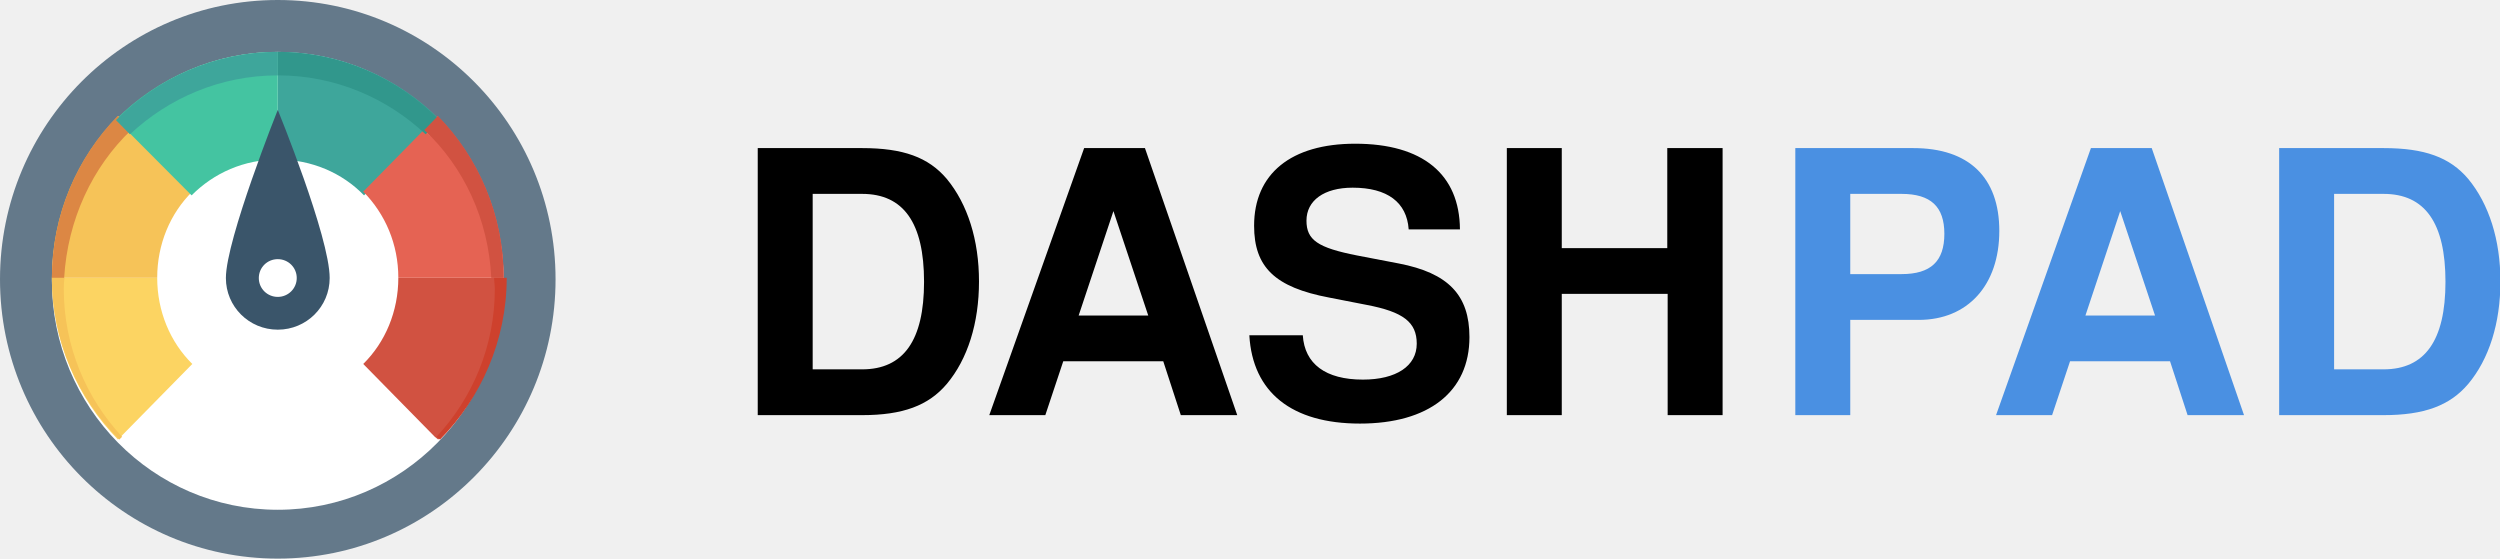
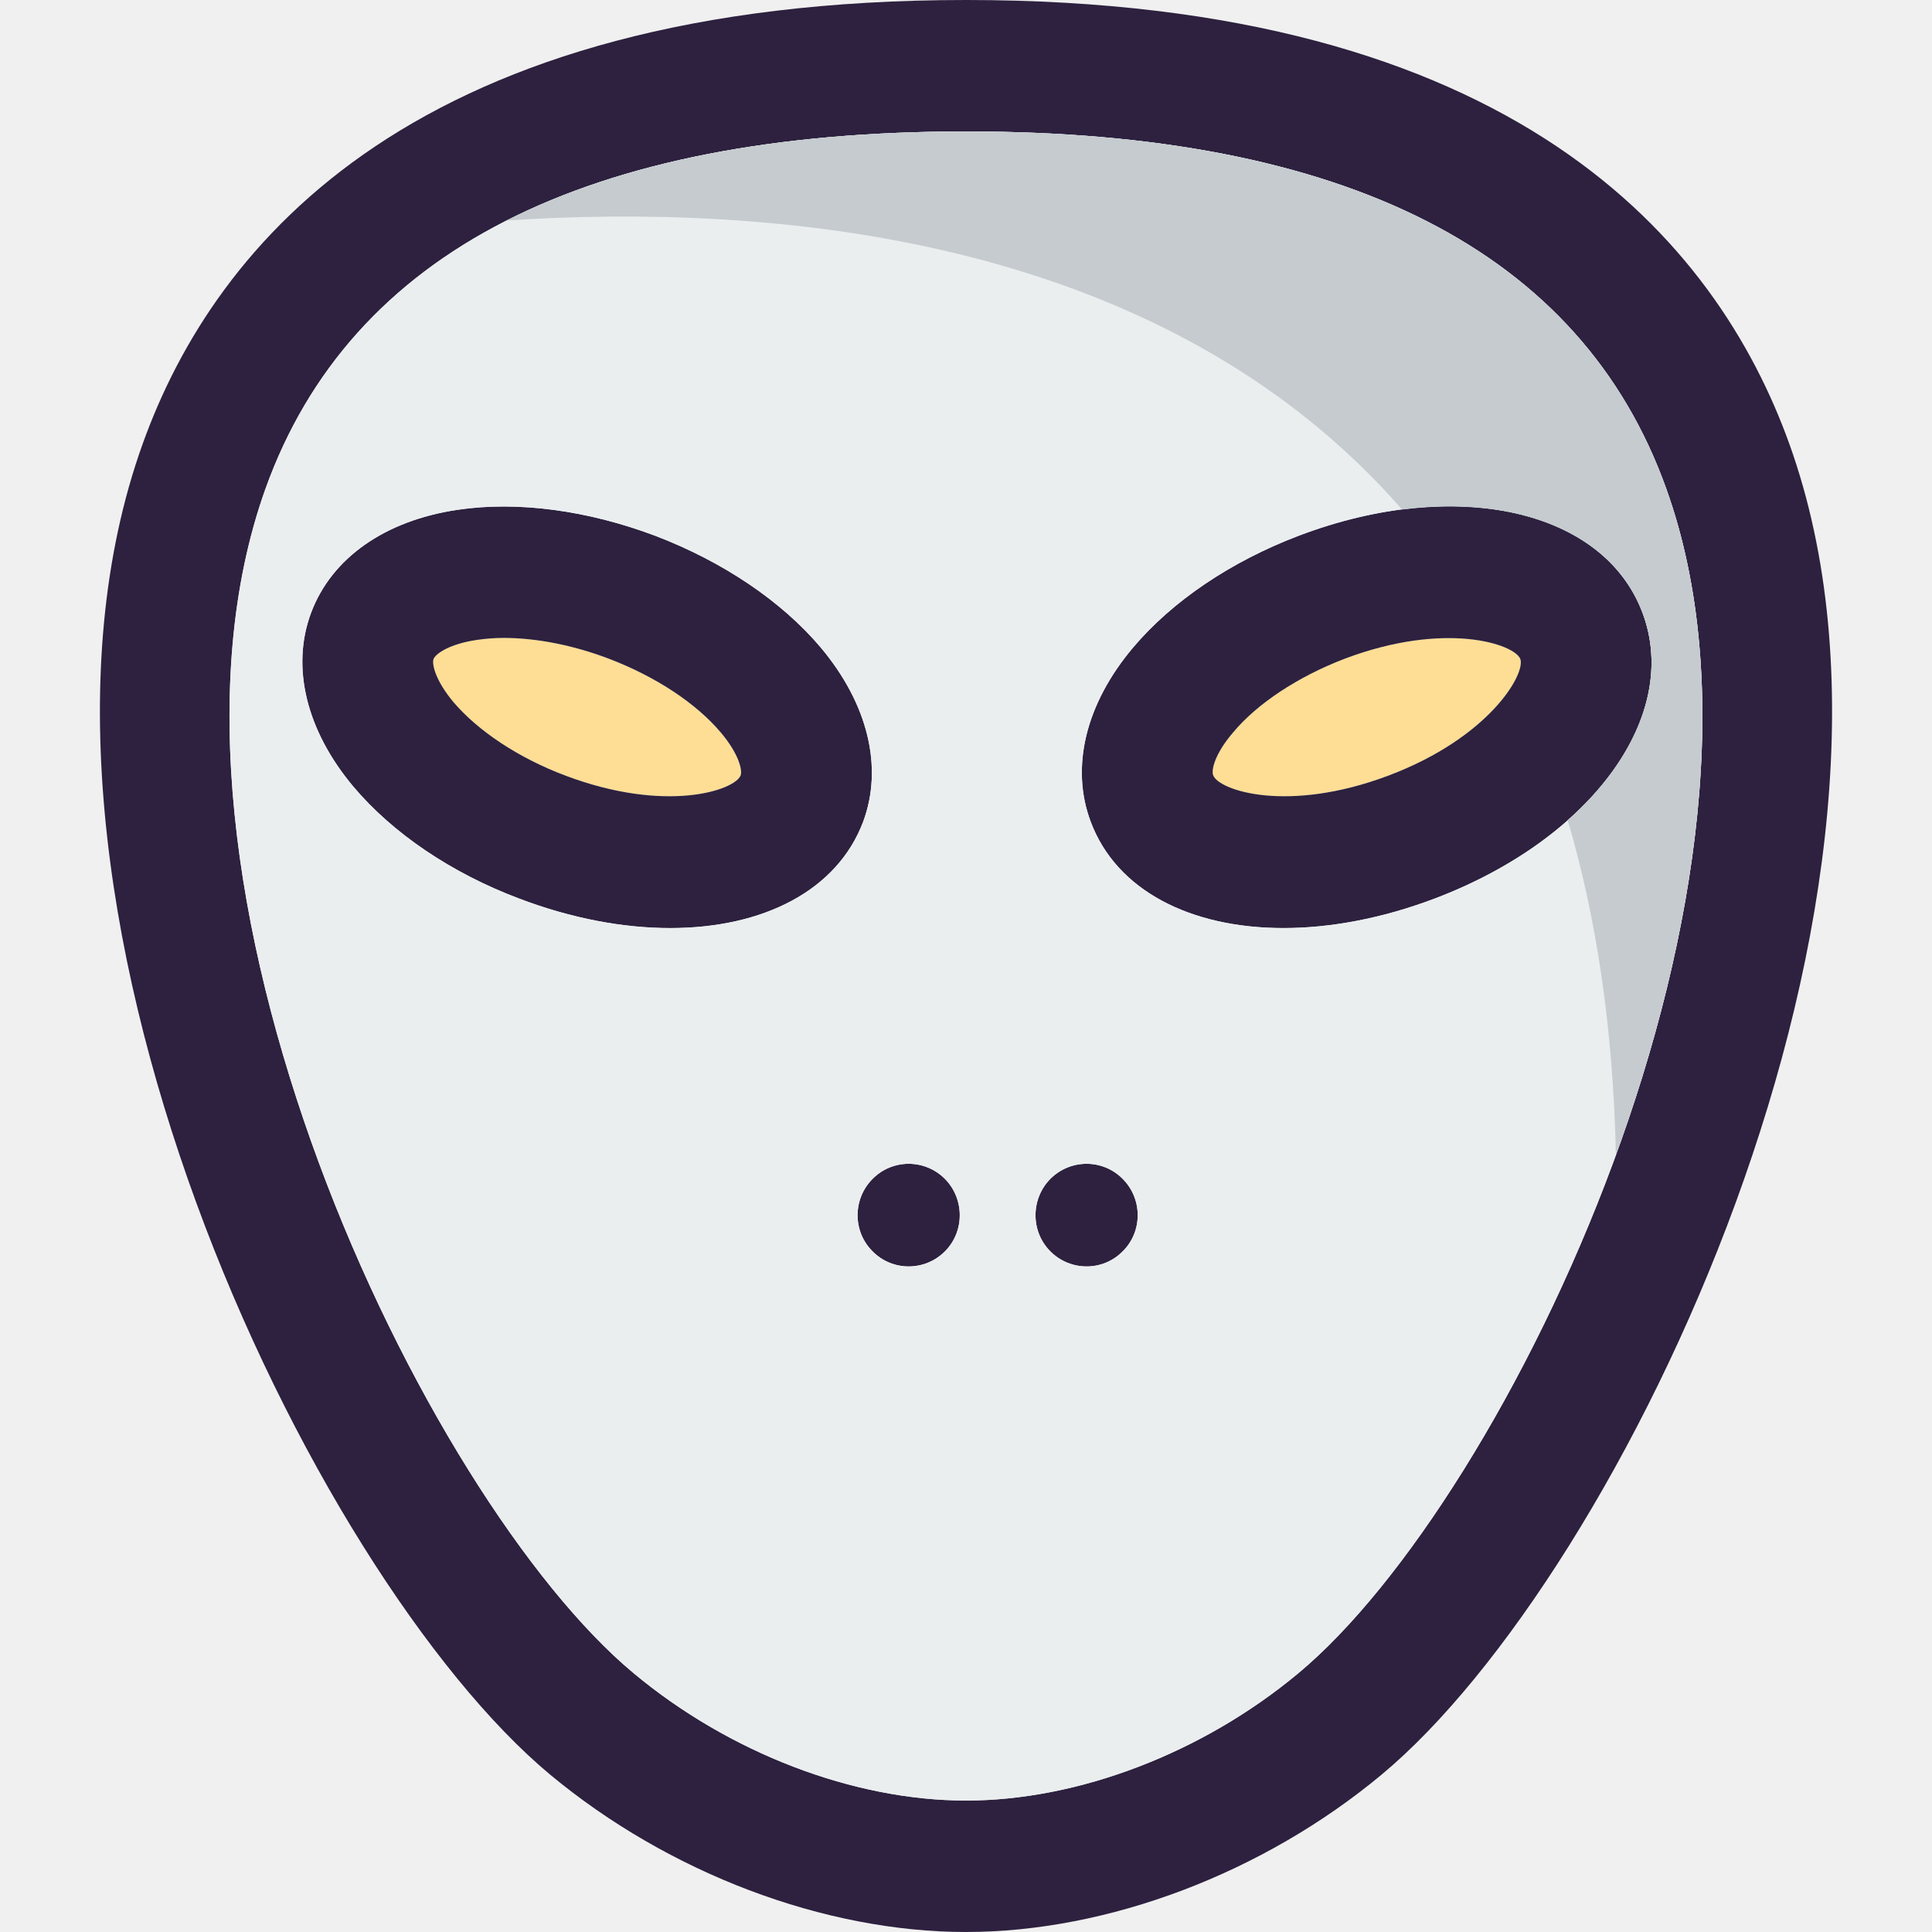
- <svg xmlns="http://www.w3.org/2000/svg" width="819px" height="183px" viewBox="0 0 819 183" version="1.1">
-   <defs />
-   <g id="Page-1" stroke="none" stroke-width="1" fill="none" fill-rule="evenodd">
-     <g id="dashboard">
-       <ellipse id="Oval" fill="#64798A" fill-rule="nonzero" cx="91" cy="91.5" rx="91" ry="91.5" />
-       <ellipse id="Oval" fill="#FFFFFF" fill-rule="nonzero" cx="91" cy="92" rx="74" ry="75" />
-       <path d="M17,91 C17,111.651 25.353,130.474 38.651,144 L39.55,143.086 L63,119.234 C55.77,112.109 51.5,102.012 51.5,91 L17,91 Z" id="Shape" fill="#FCD462" fill-rule="nonzero" />
-       <path d="M160.92,91 L130.491,91 C130.491,102.012 126.224,112.109 119,119.234 L142.43,143.086 L143.553,144 C156.653,130.474 165,111.651 165,91 L160.92,91 Z" id="Shape" fill="#D15241" fill-rule="nonzero" />
-       <path d="M43.109,42.648 C43.147,42.61 43.184,42.61 43.184,42.572 L38.689,38 C25.353,51.526 17,70.349 17,91 L21.046,91 L51.5,91 C51.5,79.988 55.77,69.891 63,62.766 L43.147,42.572 C43.147,42.61 43.109,42.648 43.109,42.648 Z" id="Shape" fill="#F6C358" fill-rule="nonzero" />
-       <path d="M134.506,39.525 C136.222,40.863 137.861,42.24 139.424,43.731 L144,39.142 C130.502,25.528 111.666,17 91,17 L91,24.61 C91.534,24.61 92.029,24.61 92.525,24.61 C92.029,24.61 91.496,24.61 91,24.61 L91,52.26 C102.019,52.26 112.124,56.619 119.254,64 L139.463,43.731 C137.899,42.278 136.222,40.863 134.506,39.525 Z" id="Shape" fill="#3EA69B" fill-rule="nonzero" />
-       <path d="M143.329,38 L138.837,42.572 C139.661,43.334 140.447,44.134 141.233,44.935 C140.447,44.134 139.623,43.334 138.837,42.572 L119,62.766 C126.224,70.12 130.491,79.988 130.491,91 L160.92,91 L165,91 C165,70.349 156.653,51.526 143.329,38 Z" id="Shape" fill="#E56353" fill-rule="nonzero" />
-       <path d="M91,24.616 L91,17 C70.349,17 51.526,25.535 38,39.122 L42.572,43.715 L62.766,64 C70.12,56.613 79.988,52.25 91,52.25 L91,24.616 Z" id="Shape" fill="#44C4A1" fill-rule="nonzero" />
-       <path d="M21.164,91 L17,91 C17,111.651 25.52,130.474 39.083,144 L40,143.086 C28.271,130.474 20.897,113.48 20.897,94.658 C20.935,93.515 20.935,92.143 21.164,91 Z" id="Shape" fill="#F6C358" fill-rule="nonzero" />
-       <path d="M166,91 L161.874,91 C161.874,92.143 162.103,93.515 162.103,94.658 C162.103,113.48 154.729,130.474 143,143.086 L144.146,144 C157.48,130.474 166,111.651 166,91 Z" id="Shape" fill="#CE412D" fill-rule="nonzero" />
-       <path d="M43,42.572 L38.536,38 C25.295,51.526 17,70.349 17,91 L21.017,91 C22.17,71.949 30.242,54.727 43,42.572 Z" id="Shape" fill="#DC8744" fill-rule="nonzero" />
-       <path d="M139.428,44 L144,39.365 C130.474,25.614 111.651,17 91,17 L91,24.687 C109.822,24.687 126.816,32.142 139.428,44 Z" id="Shape" fill="#31978C" fill-rule="nonzero" />
-       <path d="M160.94,91 L165,91 C165,70.349 156.693,51.526 143.47,38 L139,42.572 C151.963,54.727 160.046,71.949 160.94,91 Z" id="Shape" fill="#D15241" fill-rule="nonzero" />
-       <path d="M91,24.698 L91,17 C70.349,17 51.526,25.626 38,39.358 L42.572,44 C55.184,32.163 72.178,24.698 91,24.698 Z" id="Shape" fill="#3EA69B" fill-rule="nonzero" />
-       <path d="M91,36 C91,36 74,78.487 74,91.081 C74,100.451 81.585,108 91,108 C100.415,108 108,100.451 108,91.081 C108,77.614 91,36 91,36 Z M91,97.264 C87.57,97.264 84.787,94.533 84.787,91.081 C84.787,87.667 87.531,84.898 91,84.898 C94.43,84.898 97.213,87.629 97.213,91.081 C97.213,94.495 94.43,97.264 91,97.264 Z" id="Shape" fill="#3A556A" fill-rule="nonzero" />
-       <text id="DASHPAD" font-family="Helvetica-Bold, Helvetica" font-size="120" font-weight="bold">
-         <tspan x="239" y="136" fill="#000000">DASH</tspan>
-         <tspan x="579.02" y="136" fill="#4A90E2">PAD</tspan>
-       </text>
+ <svg xmlns="http://www.w3.org/2000/svg" version="1.1" id="Layer_1" x="0px" y="0px" viewBox="0 0 225.603 225.603" style="enable-background:new 0 0 225.603 225.603;" xml:space="preserve">
+   <g>
+     <g>
+       <g>
+         <g id="XMLID_32_">
+           <g>
+             <path style="fill:#FEDE94;" d="M177.53,76.953c0.631,1.742-3.604,9.161-15.379,13.606c-11.774,4.445-19.824,1.742-20.485-0.03       c-0.24-0.601,0.18-2.493,2.313-4.986c2.853-3.424,7.629-6.548,13.036-8.62C168.789,72.478,176.869,75.211,177.53,76.953z" />
+             <path style="fill:#FEDE94;" d="M84.177,85.544c2.103,2.493,2.523,4.385,2.313,4.986c-0.661,1.772-8.741,4.475-20.485,0.03       c-5.437-2.042-10.182-5.196-13.066-8.59c-2.103-2.523-2.523-4.415-2.313-5.016c0.24-0.601,1.802-1.742,5.016-2.223       c1.021-0.15,2.073-0.24,3.184-0.24c3.785,0,8.11,0.841,12.285,2.433C76.548,78.996,81.293,82.119,84.177,85.544z" />
+             <path style="fill:#2D213F;" d="M149.866,108.371c-10.843,0-19.494-4.385-22.497-12.405c-2.403-6.368-0.601-13.787,4.956-20.365       c4.566-5.407,11.414-10.032,19.313-13.036c18.352-6.968,35.623-3.094,40.159,8.981c4.535,12.045-5.887,26.402-24.239,33.37       C161.37,107.26,155.333,108.371,149.866,108.371z M162.151,90.56c11.774-4.445,16.009-11.864,15.379-13.606       c-0.661-1.742-8.741-4.475-20.515-0.03c-5.407,2.073-10.182,5.196-13.036,8.62c-2.133,2.493-2.553,4.385-2.313,4.986       C142.327,92.302,150.377,95.005,162.151,90.56z" />
+             <path style="fill:#2D213F;" d="M131.094,137.657c2.343,2.343,2.343,6.157,0,8.47c-2.313,2.343-6.097,2.343-8.44,0       c-2.313-2.313-2.313-6.127,0-8.47C124.996,135.314,128.781,135.314,131.094,137.657z" />
+             <path style="fill:#2D213F;" d="M73.995,195.386c11.174,9.311,25.681,14.868,38.807,14.868s27.633-5.557,38.807-14.868       c24.42-20.305,59.352-92.722,42.952-138.347c-9.912-27.663-37.425-41.69-81.759-41.69s-71.847,14.027-81.789,41.69       C14.643,102.664,49.575,175.082,73.995,195.386z M208.948,51.843c18.803,52.353-19.644,132.1-47.608,155.378       c-13.817,11.504-31.959,18.382-48.539,18.382s-34.722-6.878-48.569-18.382C36.299,183.943-2.148,104.196,16.655,51.843       C25.125,28.204,48.704,0,112.802,0S200.448,28.204,208.948,51.843z" />
+             <path style="fill:#2D213F;" d="M101.898,137.657c2.313-2.343,6.097-2.343,8.44,0c2.313,2.343,2.313,6.157,0,8.47       c-2.343,2.343-6.127,2.343-8.44,0C99.556,143.814,99.556,139.999,101.898,137.657z" />
+             <path style="fill:#2D213F;" d="M76.518,62.566c7.87,3.004,14.748,7.629,19.313,13.036c5.527,6.578,7.329,13.997,4.956,20.365       c-3.034,8.02-11.654,12.405-22.527,12.405c-5.467,0-11.504-1.111-17.661-3.454c-7.9-2.974-14.748-7.629-19.313-13.036       c-5.527-6.578-7.329-13.997-4.956-20.335c2.403-6.398,8.62-10.753,17.091-12.015C60.418,58.481,68.618,59.592,76.518,62.566z        M86.49,90.53c0.21-0.601-0.21-2.493-2.313-4.986c-2.883-3.424-7.629-6.548-13.066-8.62c-4.175-1.592-8.5-2.433-12.285-2.433       c-1.111,0-2.163,0.09-3.184,0.24c-3.214,0.481-4.776,1.622-5.016,2.223c-0.21,0.601,0.21,2.493,2.313,5.016       c2.883,3.394,7.629,6.548,13.066,8.59C77.749,95.005,85.829,92.302,86.49,90.53z" />
+             <path style="fill:#EAEEEF;" d="M122.654,146.127c2.343,2.343,6.127,2.343,8.44,0c2.343-2.313,2.343-6.127,0-8.47       c-2.313-2.343-6.097-2.343-8.44,0C120.341,139.999,120.341,143.814,122.654,146.127z M101.898,146.127       c2.313,2.343,6.097,2.343,8.44,0c2.313-2.313,2.313-6.127,0-8.47c-2.343-2.343-6.127-2.343-8.44,0       C99.556,139.999,99.556,143.814,101.898,146.127z M127.369,95.966c3.004,8.02,11.654,12.405,22.497,12.405       c5.467,0,11.504-1.111,17.691-3.454c18.352-6.968,28.775-21.326,24.239-33.37c-4.535-12.075-21.806-15.949-40.159-8.981       c-7.9,3.004-14.748,7.629-19.313,13.036C126.769,82.179,124.966,89.598,127.369,95.966z M73.995,195.386       c-24.42-20.305-59.352-92.722-42.982-138.347c9.942-27.663,37.455-41.69,81.789-41.69s71.847,14.027,81.759,41.69       c16.4,45.625-18.532,118.043-42.952,138.347c-11.174,9.311-25.681,14.868-38.807,14.868S85.168,204.698,73.995,195.386z        M36.329,71.547c-2.373,6.338-0.571,13.757,4.956,20.335c4.566,5.407,11.414,10.062,19.313,13.036       c6.157,2.343,12.195,3.454,17.661,3.454c10.873,0,19.494-4.385,22.527-12.405c2.373-6.368,0.571-13.787-4.956-20.365       c-4.566-5.407-11.444-10.032-19.313-13.036c-7.9-2.974-16.099-4.085-23.098-3.034C44.949,60.794,38.732,65.149,36.329,71.547z" />
+           </g>
+         </g>
+       </g>
+       <path style="fill:#C5CBCF;" d="M163.731,59.505c13.384-1.718,24.552,2.685,28.066,12.042c3.013,8.002-0.604,17.016-8.735,24.215    c3.31,11.228,5.31,24.17,5.632,39.095c9.522-26.129,13.979-55.249,5.866-77.818c-9.912-27.663-37.425-41.69-81.759-41.69    c-22.086,0-39.99,3.487-53.636,10.399C89.091,23.768,135.326,26.97,163.731,59.505z" />
    </g>
  </g>
+   <g>
+ </g>
+   <g>
+ </g>
+   <g>
+ </g>
+   <g>
+ </g>
+   <g>
+ </g>
+   <g>
+ </g>
+   <g>
+ </g>
+   <g>
+ </g>
+   <g>
+ </g>
+   <g>
+ </g>
+   <g>
+ </g>
+   <g>
+ </g>
+   <g>
+ </g>
+   <g>
+ </g>
+   <g>
+ </g>
</svg>
